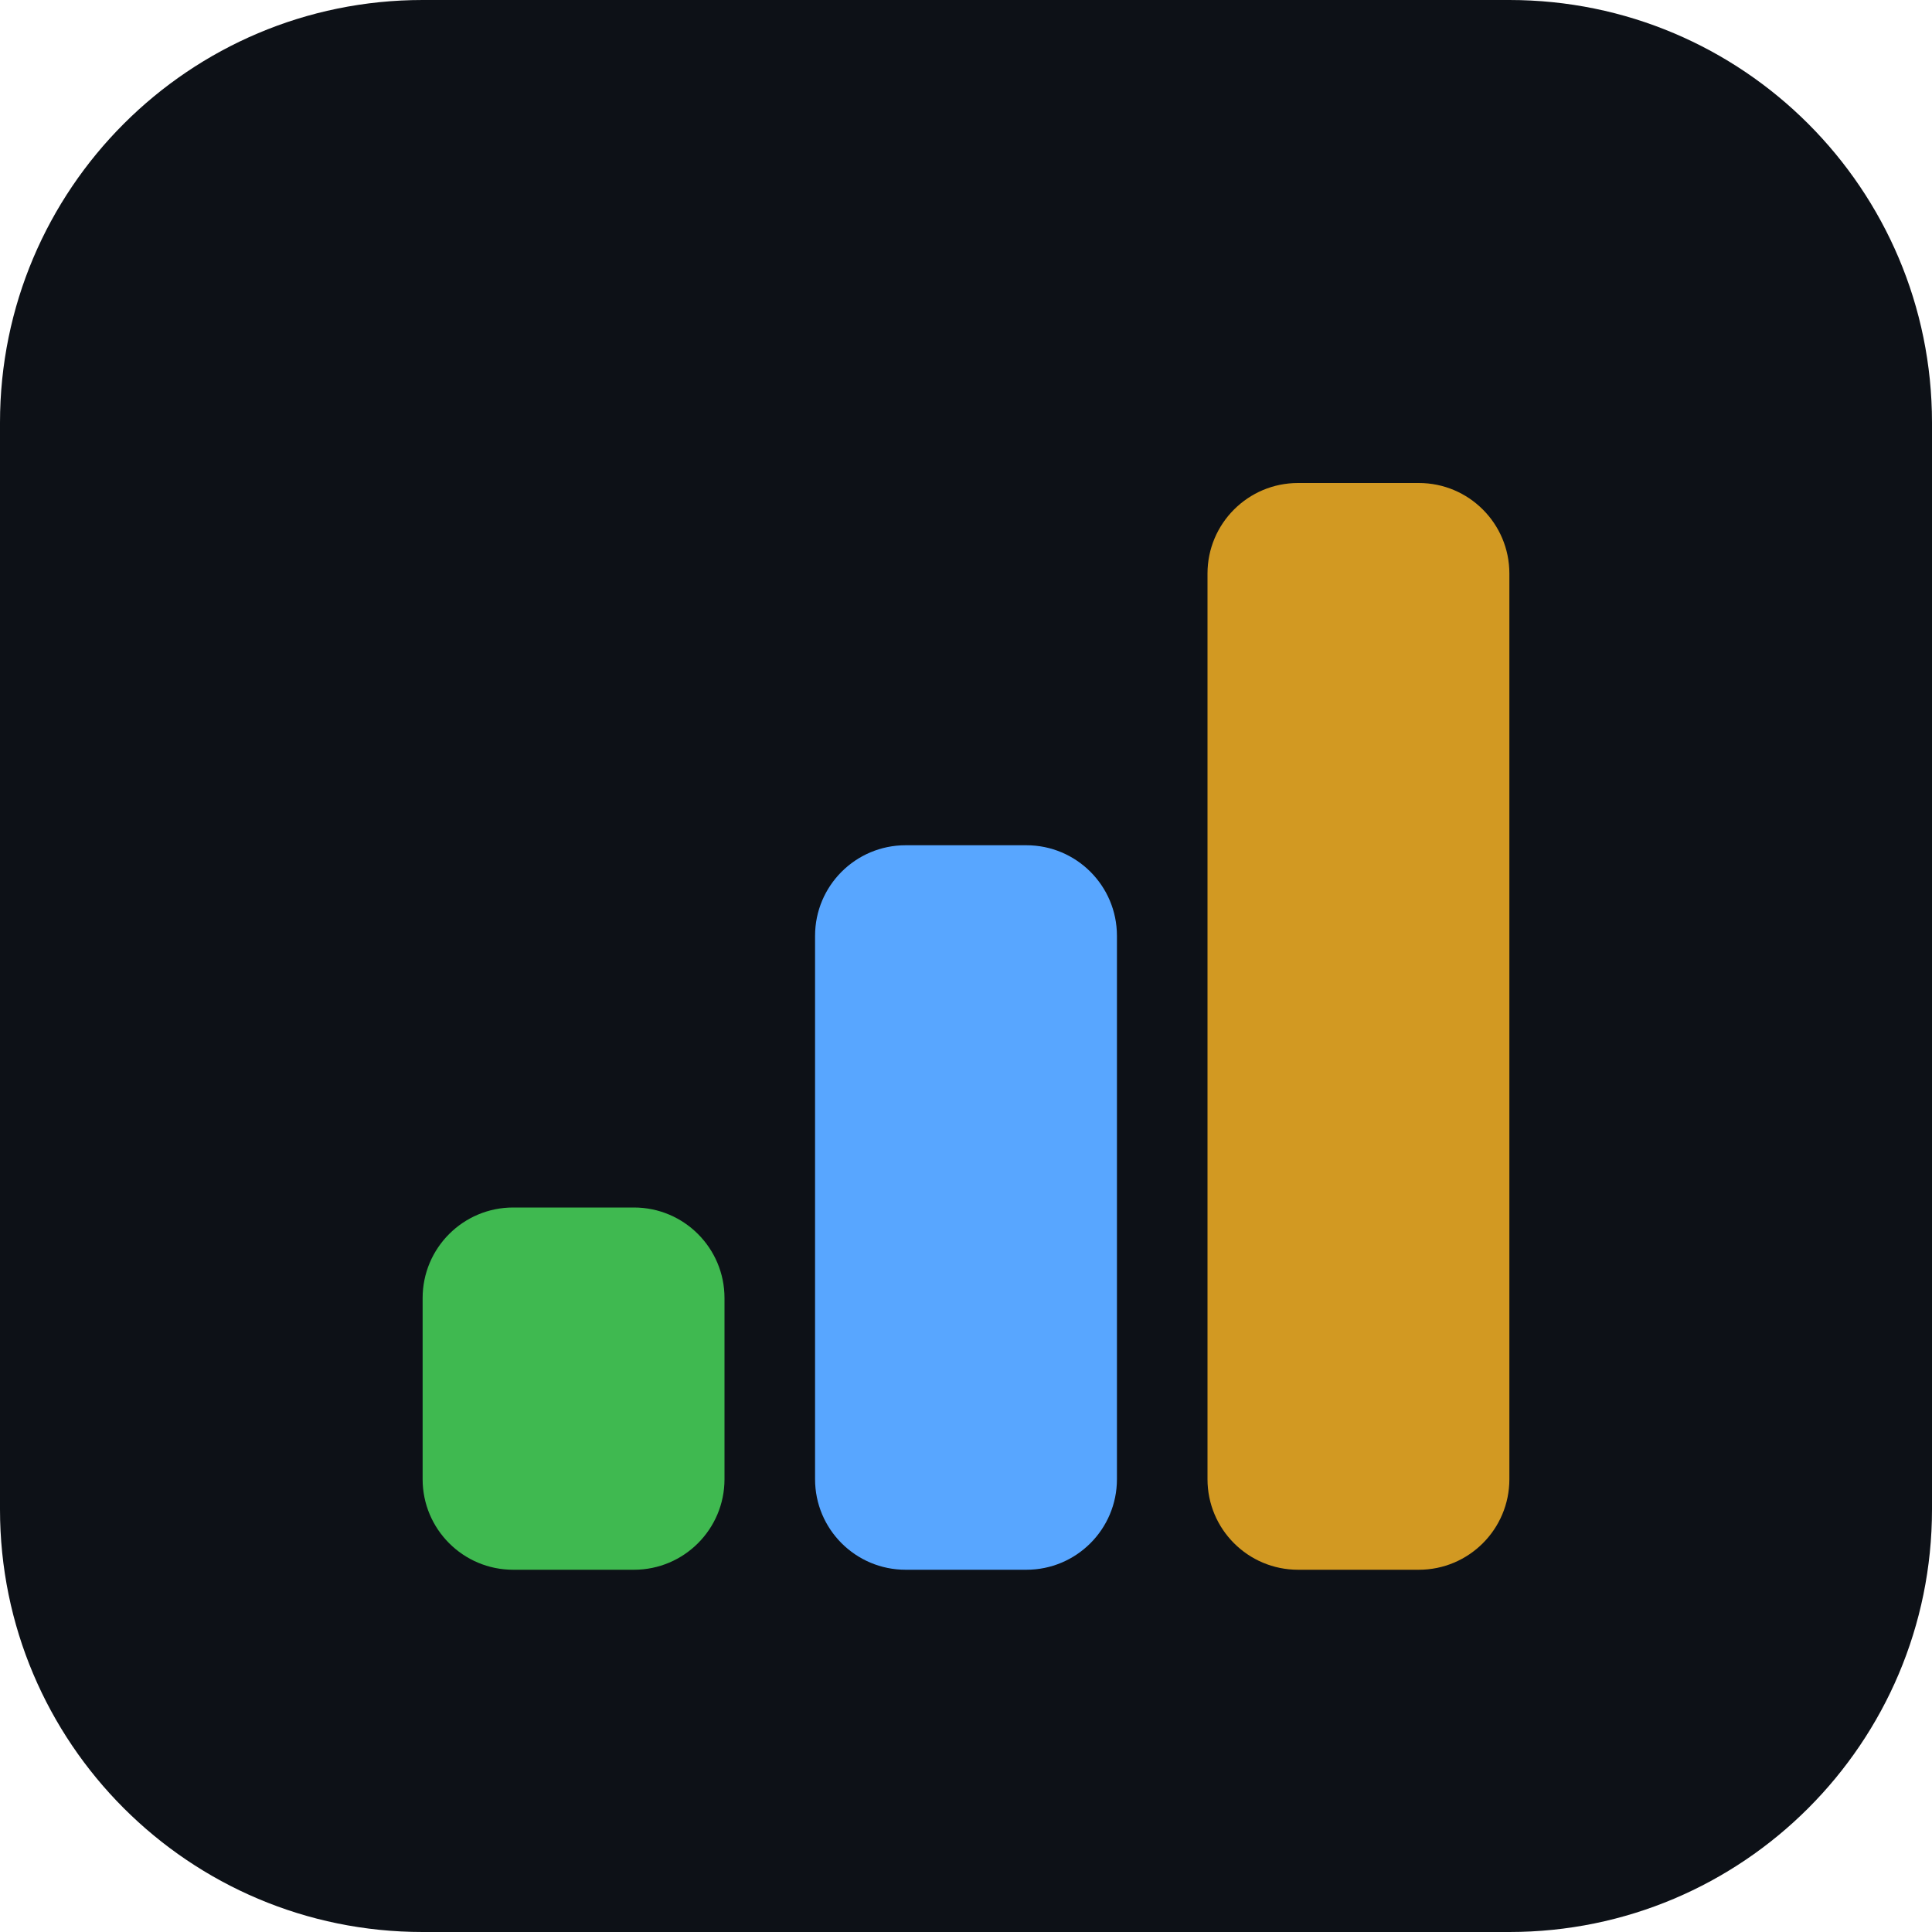
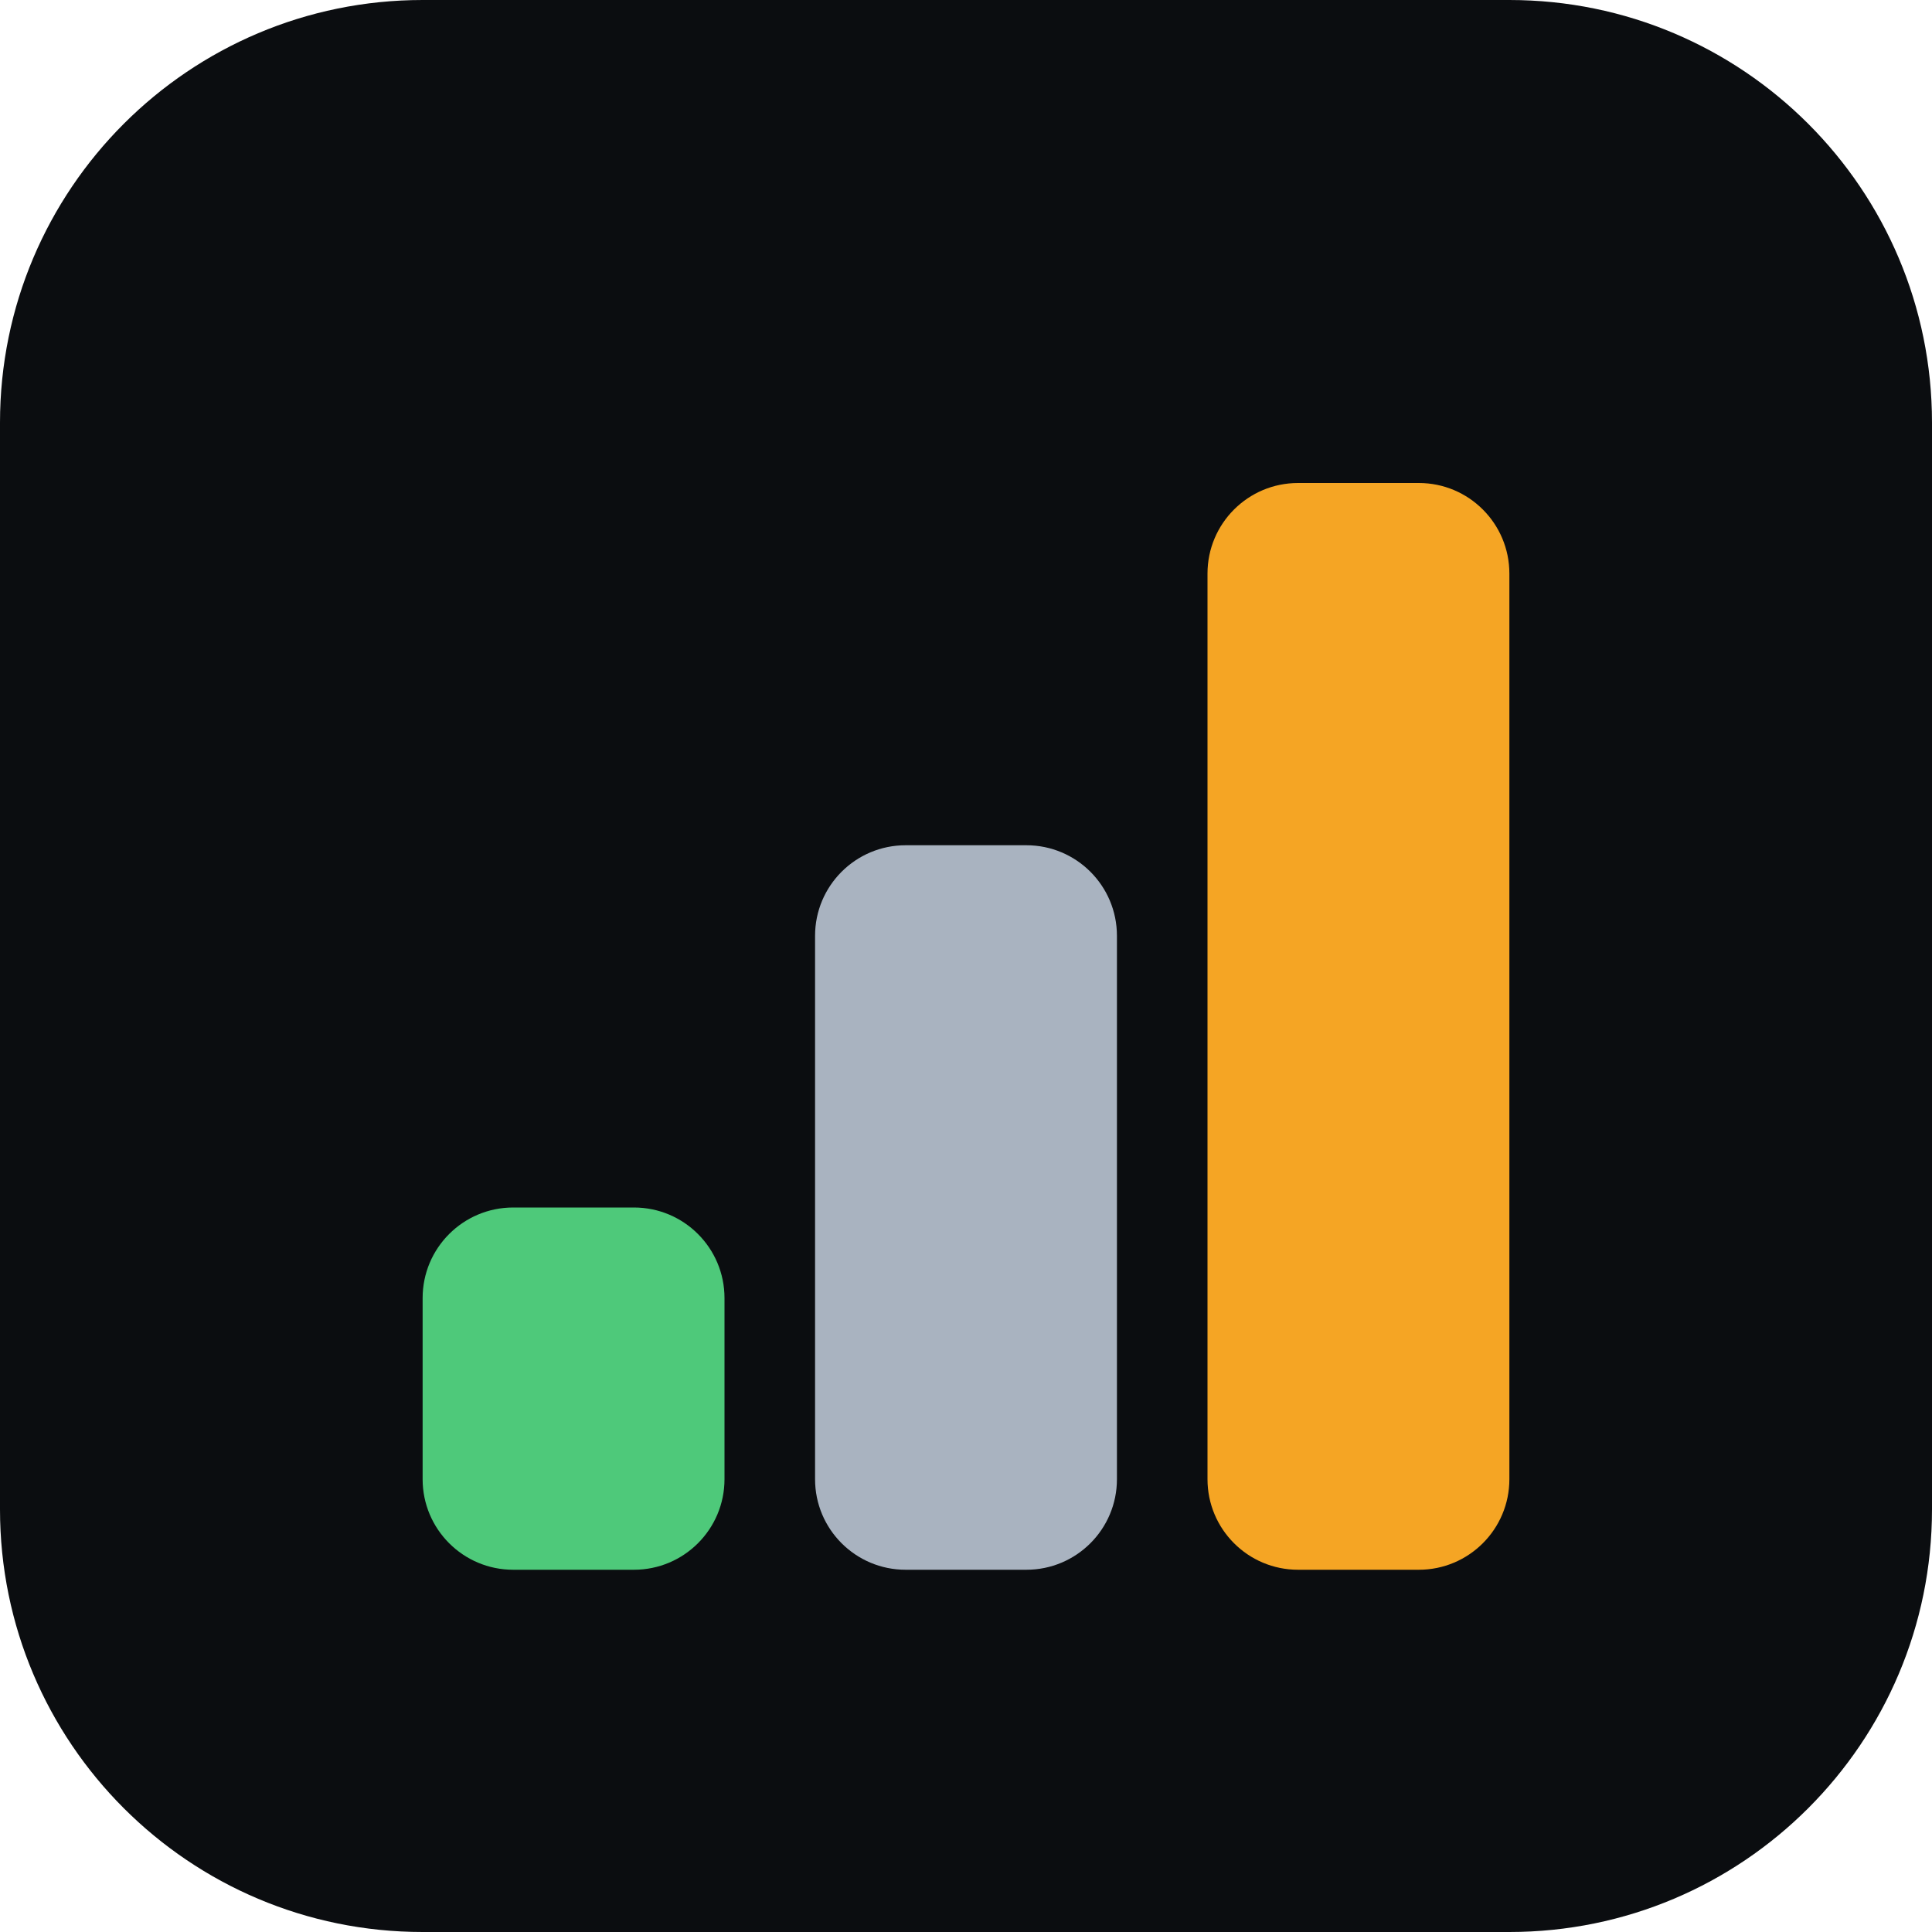
<svg xmlns="http://www.w3.org/2000/svg" viewBox="0 0 32 32">
-   <rect width="32" height="32" rx="7" fill="#0d1117" />
-   <rect x="7" y="20" width="5" height="6" rx="1.5" fill="#3fb950" />
-   <rect x="13.5" y="14" width="5" height="12" rx="1.5" fill="#58a6ff" />
-   <rect x="20" y="8" width="5" height="18" rx="1.5" fill="#d29922" />
+   <rect width="32" height="32" rx="7" fill="#0b0d10" />
+   <rect x="7" y="20" width="5" height="6" rx="1.5" fill="#4ec97a" />
+   <rect x="13.5" y="14" width="5" height="12" rx="1.5" fill="#a9b3c0" />
+   <rect x="20" y="8" width="5" height="18" rx="1.5" fill="#f5a524" />
</svg>
